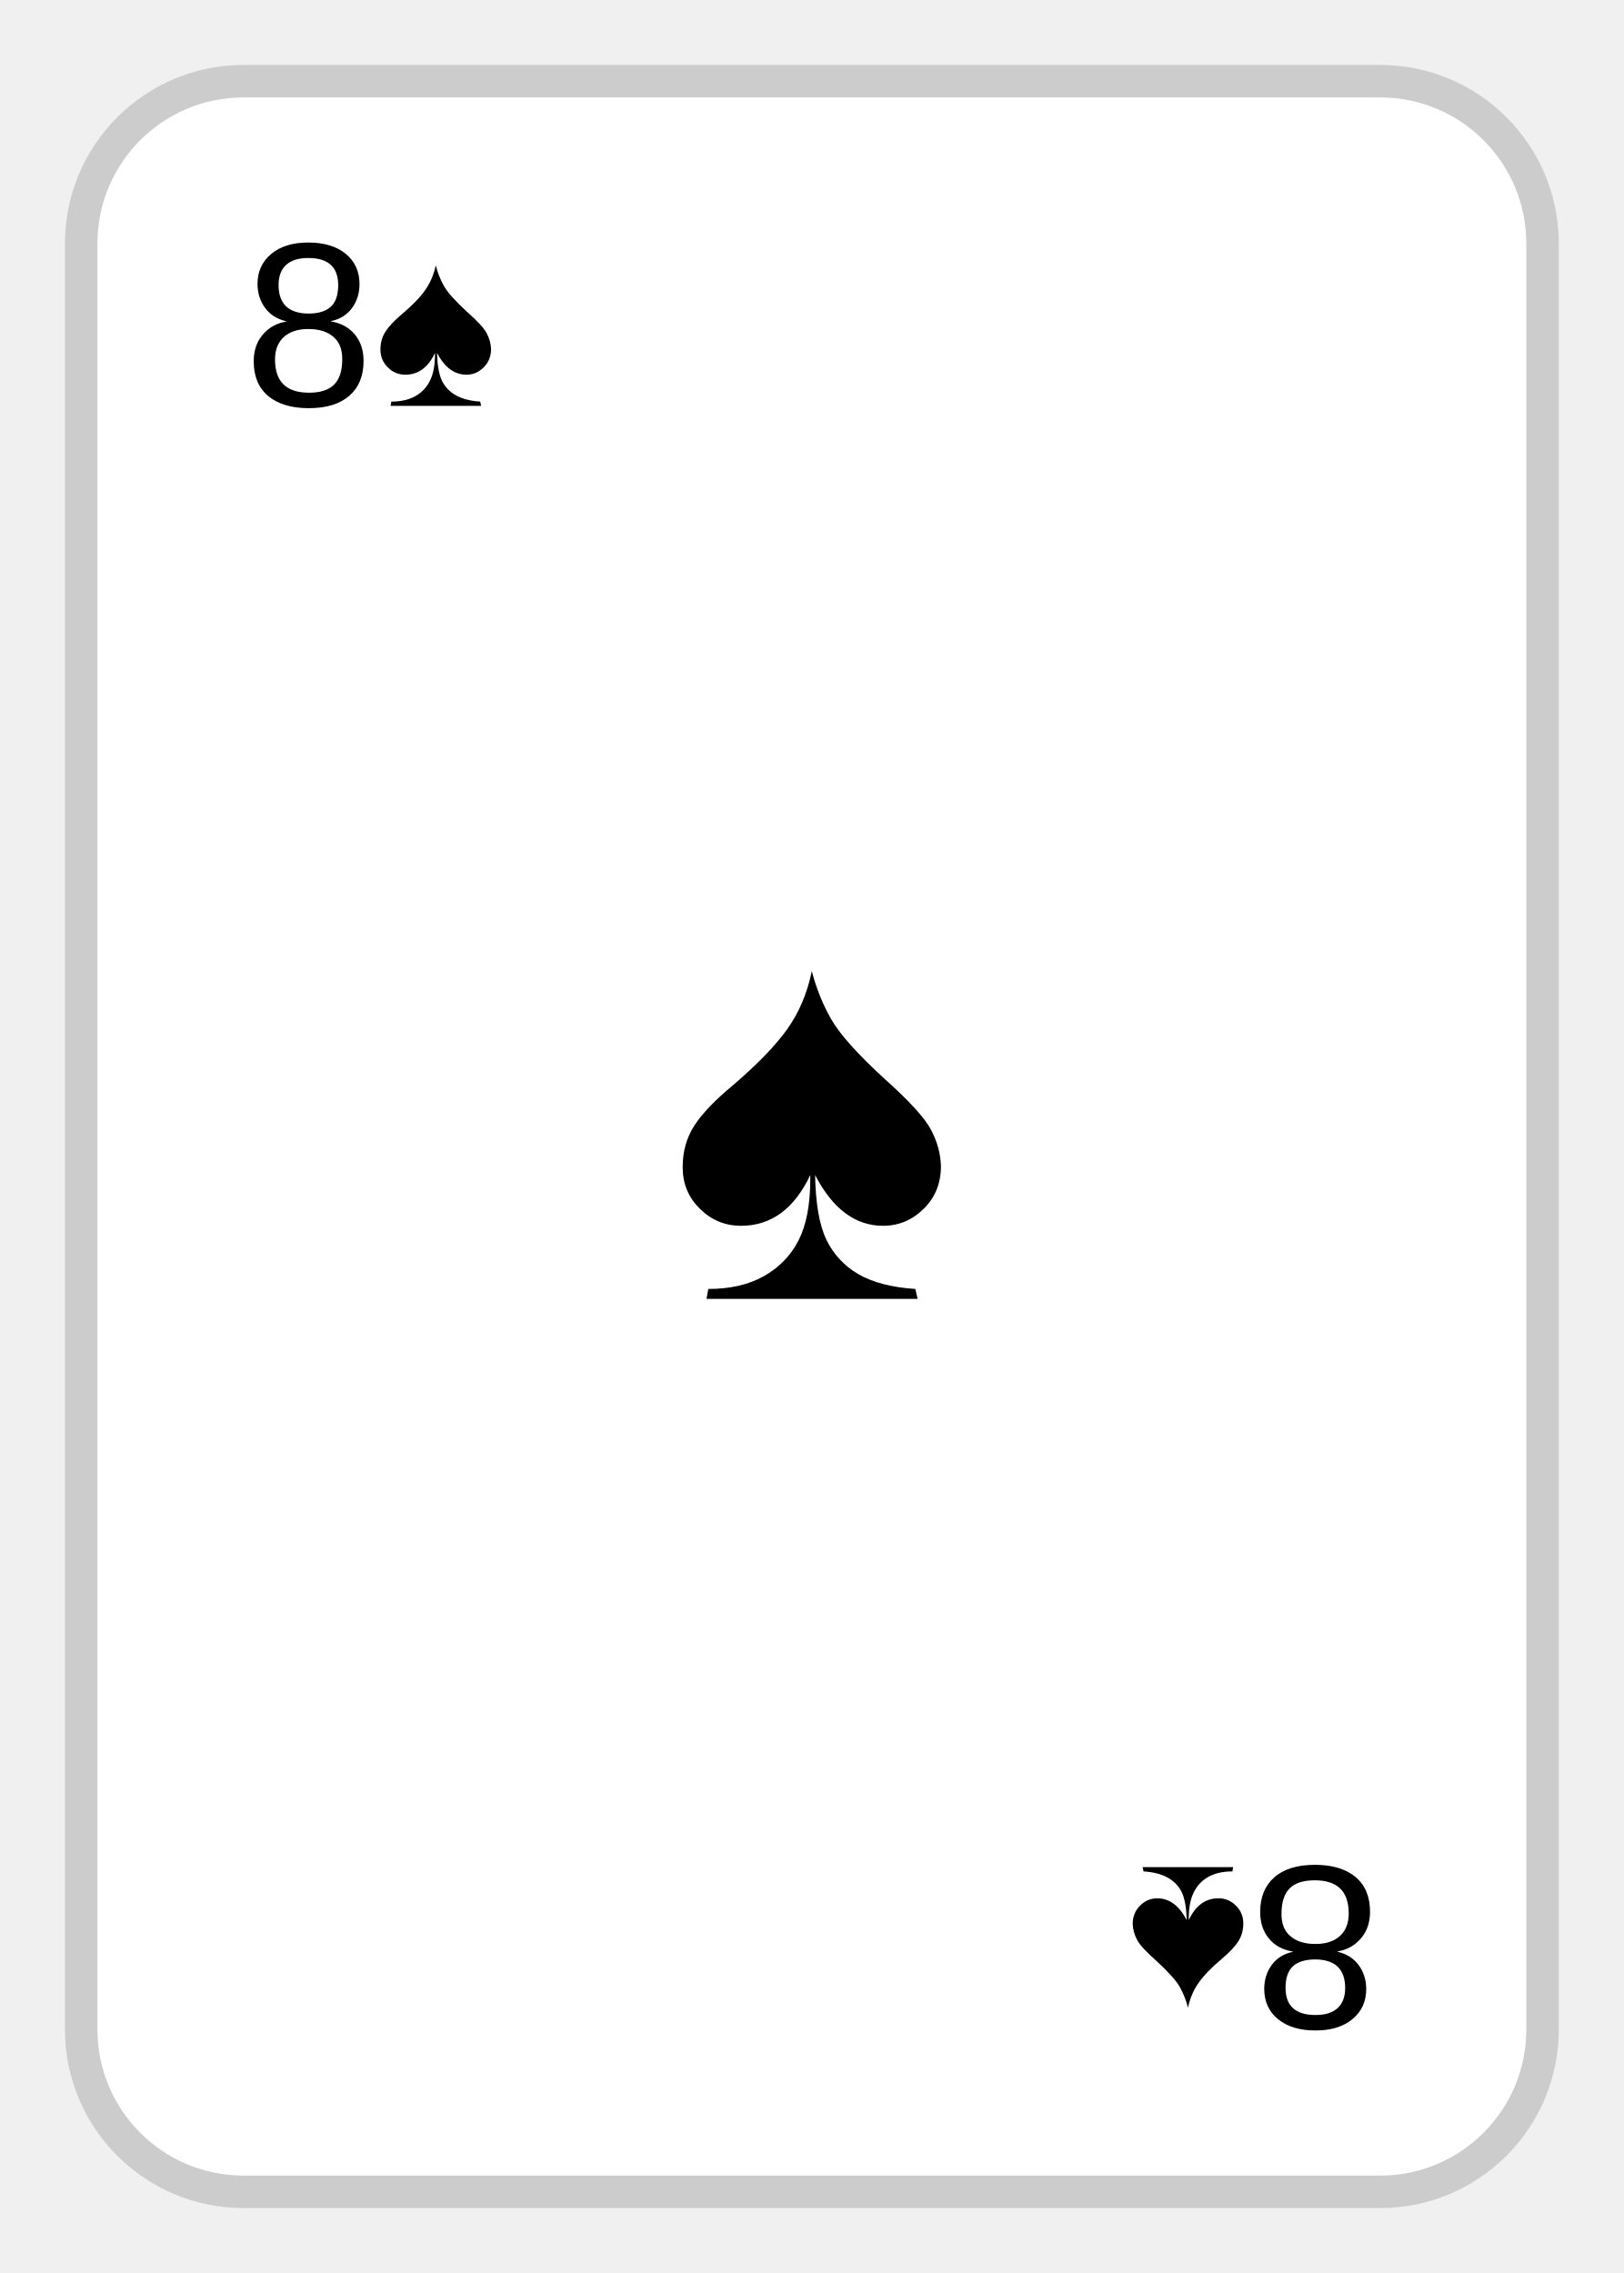
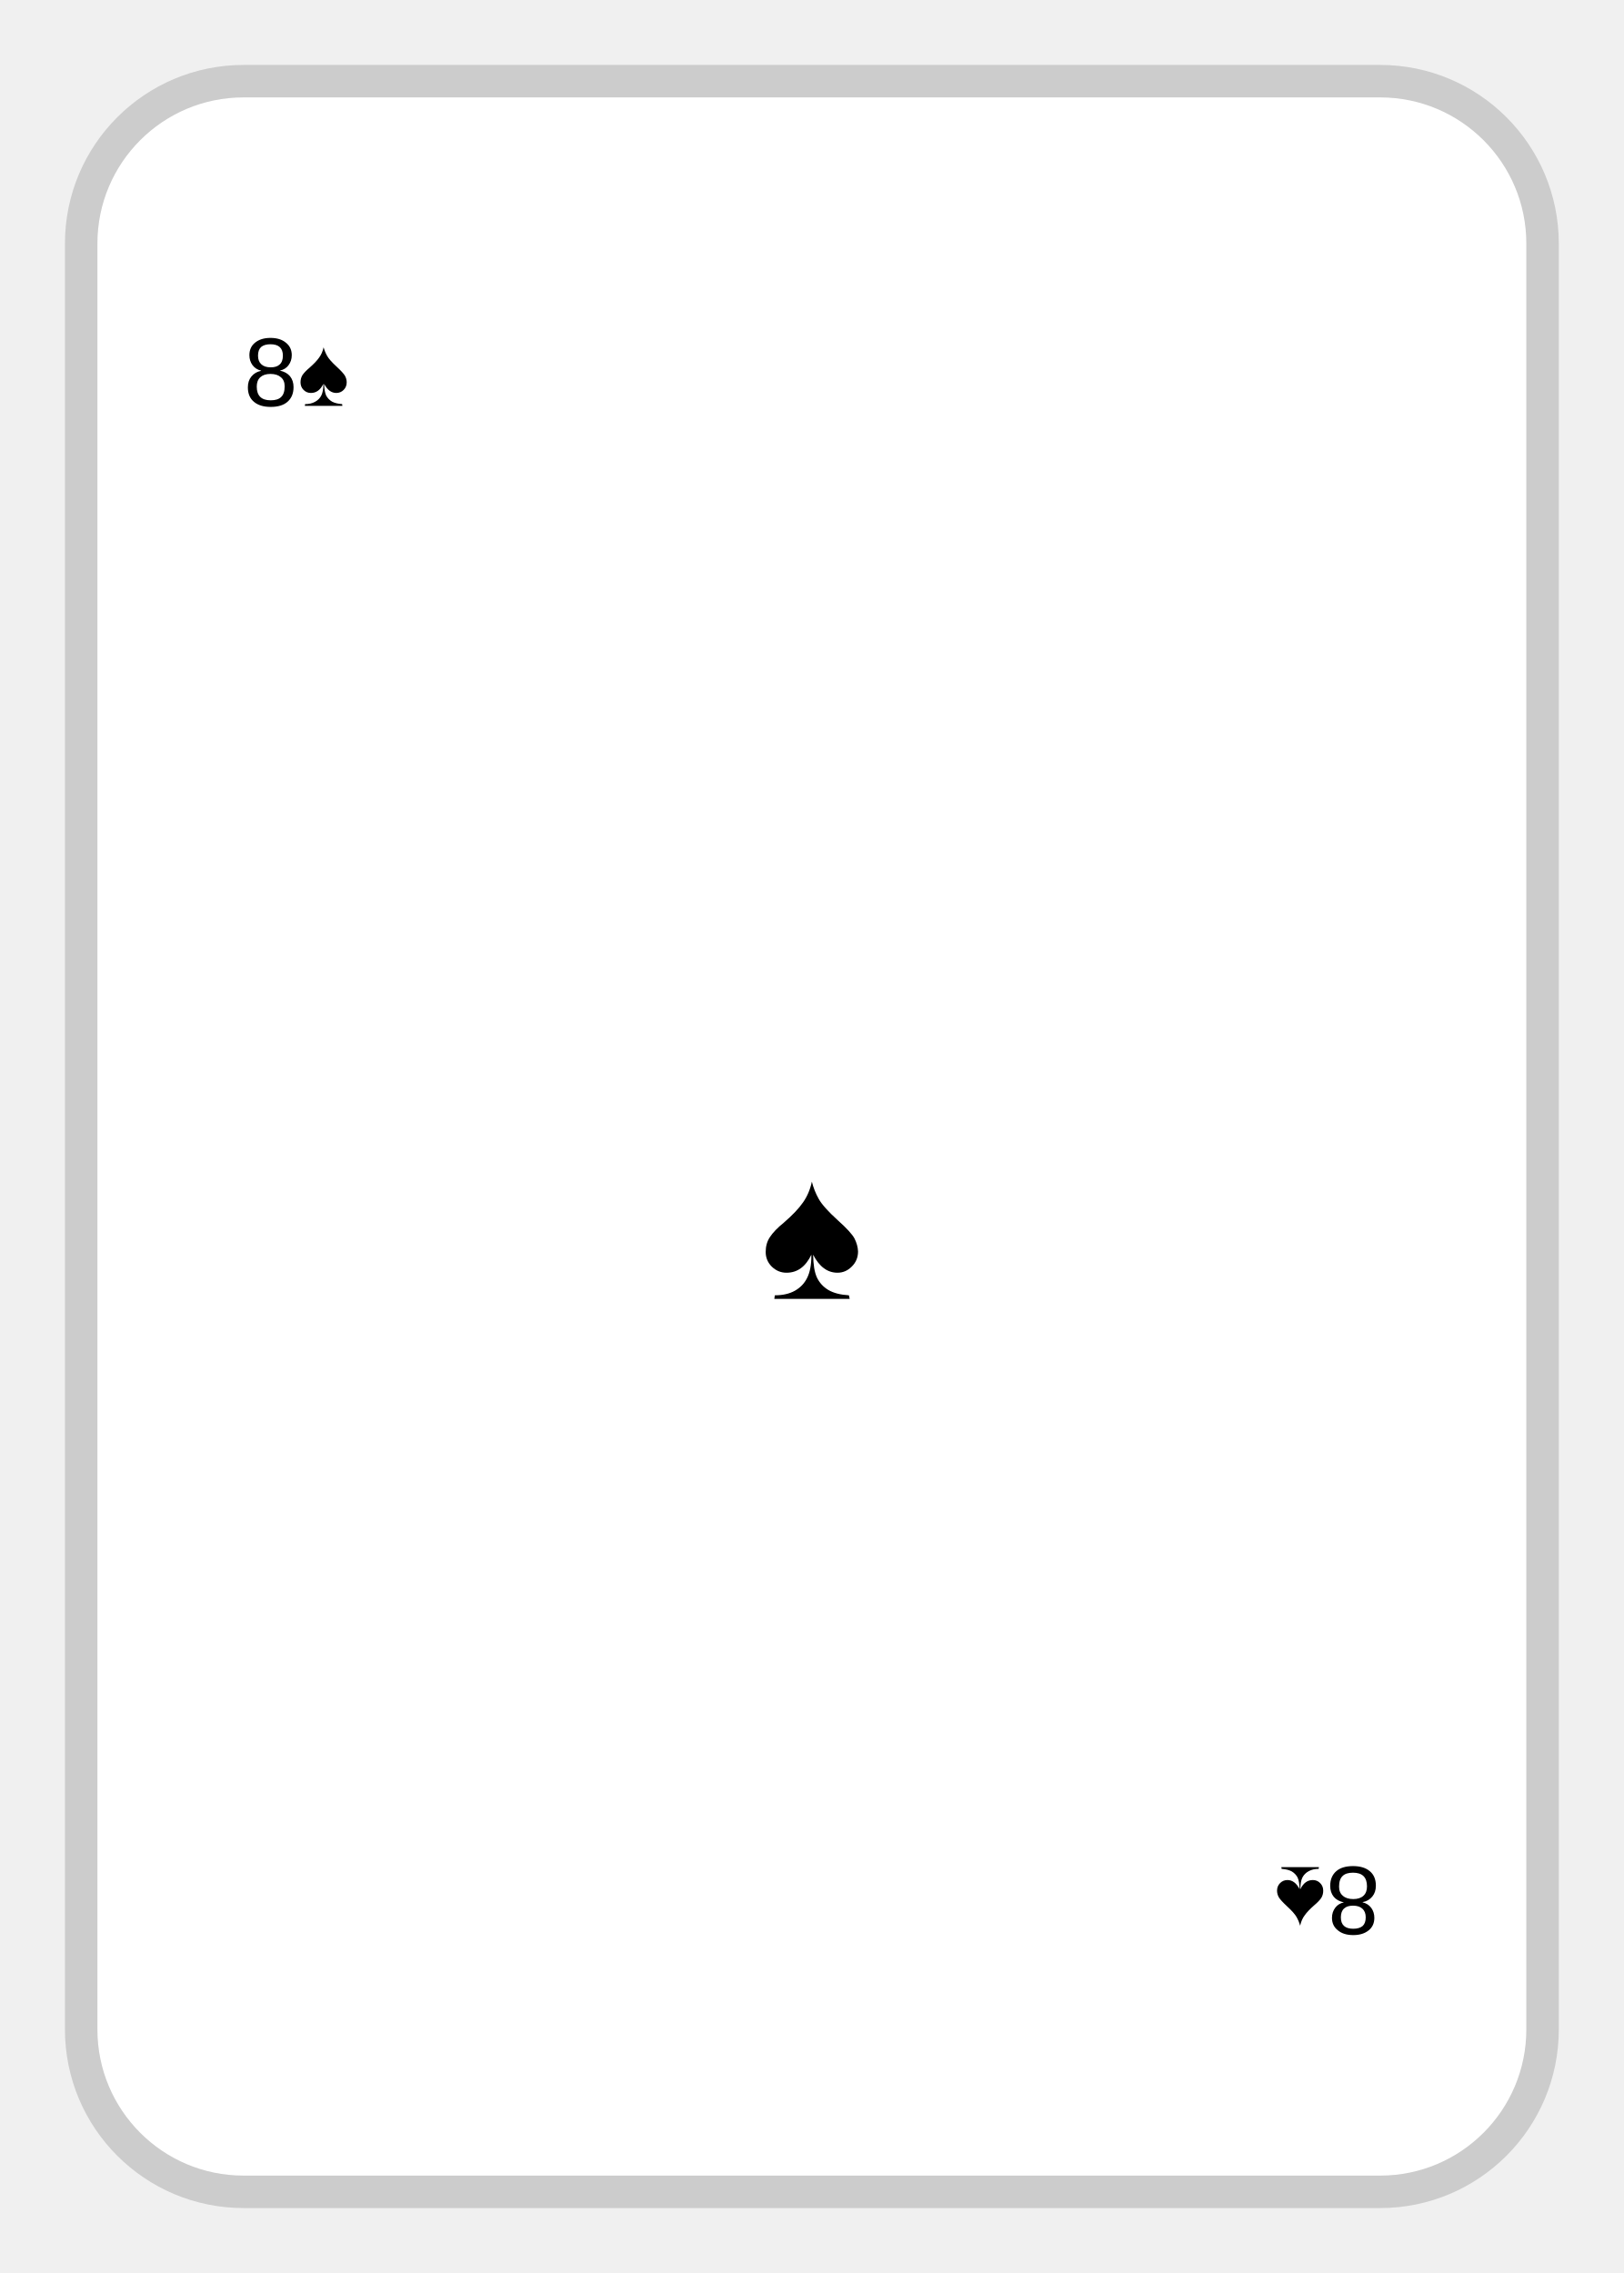
<svg xmlns="http://www.w3.org/2000/svg" viewBox="0 0 100 140">
  <rect x="5" y="5" rx="10" ry="10" width="90" height="130" fill="white" stroke="#ccc" stroke-width="2" />
-   <text x="15" y="25" font-family="Arial" font-size="1.2em" fill="black">8♠</text>
-   <text x="50" y="80" font-family="Arial" font-size="2.8em" fill="black" text-anchor="middle">♠</text>
+   <text x="15" y="25" font-family="Arial" font-size="0.5em" fill="black">8♠</text>
+   <text x="50" y="80" font-family="Arial" font-size="1.0em" fill="black" text-anchor="middle">♠</text>
  <g transform="rotate(180, 50, 70)">
-     <text x="15" y="25" font-family="Arial" font-size="1.2em" fill="black">8♠</text>
+     <text x="15" y="25" font-family="Arial" font-size="0.5em" fill="black">8♠</text>
  </g>
</svg>
